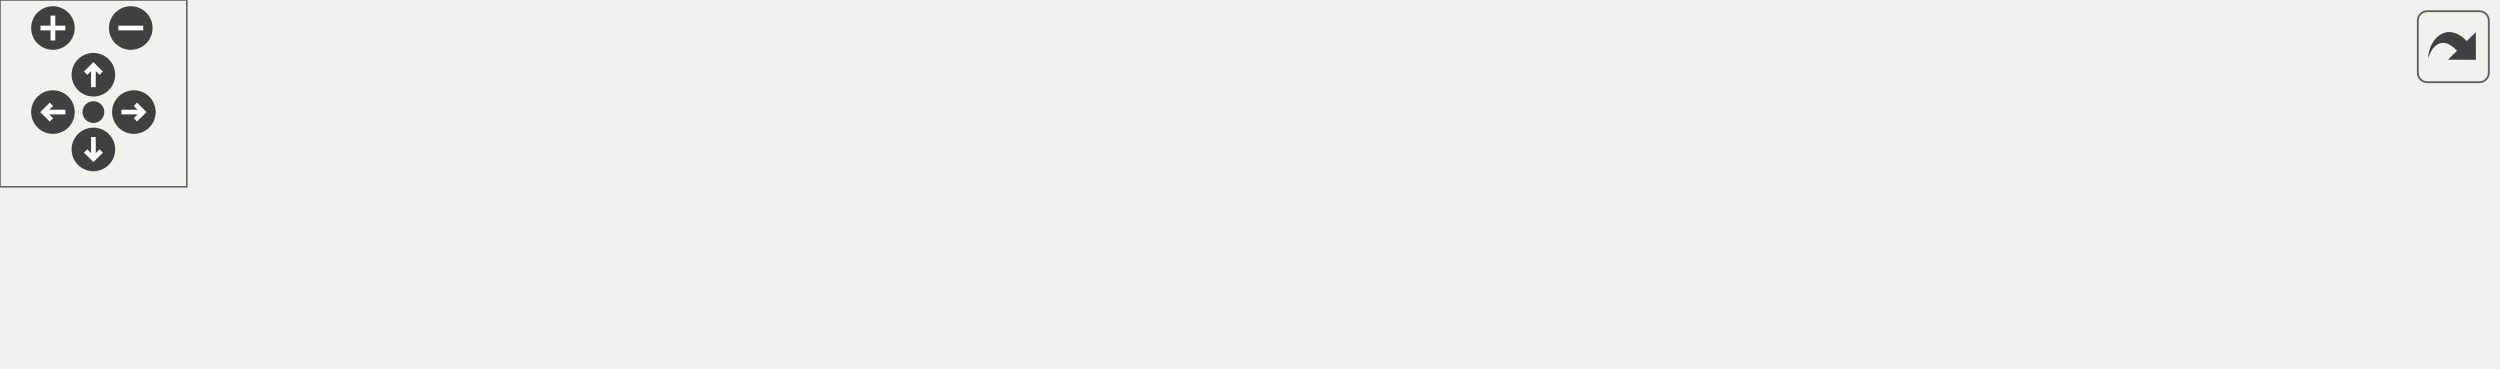
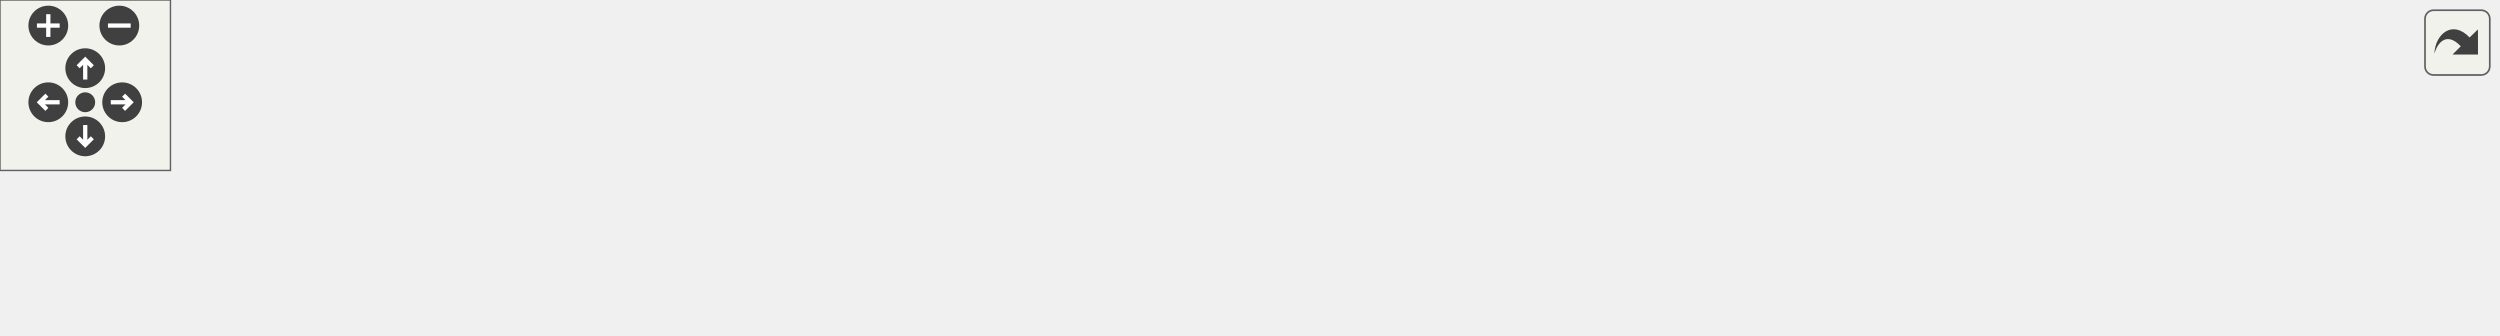
<svg xmlns="http://www.w3.org/2000/svg" xmlns:xlink="http://www.w3.org/1999/xlink" id="main" version="1.1" xml:space="preserve">
  <style type="text/css">
.edge:hover path { stroke: red; }
.edge:hover polygon { stroke: red; fill: red; }
</style>
  <defs>
    <circle id="rim" cx="0" cy="0" r="7" />
    <circle id="rim2" cx="0" cy="0" r="3.5" />
    <g id="zoomPlus">
      <use xlink:href="#rim" fill="#404040">
        <set attributeName="fill" to="#808080" begin="zoomplus.mouseover" end="zoomplus.mouseout" />
      </use>
      <path d="M-4,0h8M0,-4v8" fill="none" stroke="white" stroke-width="1.5" pointer-events="none" />
    </g>
    <g id="zoomMin">
      <use xlink:href="#rim" fill="#404040">
        <set attributeName="fill" to="#808080" begin="zoomminus.mouseover" end="zoomminus.mouseout" />
      </use>
      <path d="M-4,0h8" fill="none" stroke="white" stroke-width="1.5" pointer-events="none" />
    </g>
    <g id="dirArrow">
      <path fill="none" stroke="white" stroke-width="1.5" d="M0,-3.0v7 M-2.5,-0.5L0,-3.0L2.5,-0.5" />
    </g>
    <g id="resetDef">
      <use xlink:href="#rim2" fill="#404040">
        <set attributeName="fill" to="#808080" begin="reset.mouseover" end="reset.mouseout" />
      </use>
    </g>
  </defs>
  <svg id="graph" class="graph">
    <g id="viewport">
      <g id="node1" class="node">
        <g id="a_node1">
          <a xlink:title=" ">
-             <polygon fill="#bfbfbf" stroke="black" points="722,-19.5 722,-38.5 802,-38.5 802,-19.5 722,-19.5" />
-             <text text-anchor="middle" x="762" y="-26.5" font-family="Helvetica,sans-Serif" font-size="10.00">fail_previous</text>
+             <polygon fill="#bfbfbf" stroke="black" points="799,-19.5 799,-38.5 879,-38.5 879,-19.5 799,-19.5" />
+             <text text-anchor="middle" x="839" y="-26.5" font-family="Helvetica,sans-Serif" font-size="10.00">fail_previous</text>
          </a>
        </g>
      </g>
      <g id="node2" class="node">
        <g id="a_node2">
          <a xlink:href="redirection__multipipe_8c.html#a19e2c31eeb0eb25575df2277cbd7774e" target="_top" xlink:title=" ">
-             <polygon fill="none" stroke="black" points="578,-19.5 578,-38.5 686,-38.5 686,-19.5 578,-19.5" />
-             <text text-anchor="middle" x="632" y="-26.5" font-family="Helvetica,sans-Serif" font-size="10.00">command_redirect</text>
+             <polygon fill="none" stroke="black" points="655,-19.5 655,-38.5 763,-38.5 763,-19.5 655,-19.5" />
+             <text text-anchor="middle" x="709" y="-26.5" font-family="Helvetica,sans-Serif" font-size="10.00">command_redirect</text>
          </a>
        </g>
      </g>
      <g id="edge1" class="edge">
-         <path fill="none" stroke="midnightblue" d="M711.82,-29C703.36,-29 694.55,-29 686,-29" />
-         <polygon fill="midnightblue" stroke="midnightblue" points="711.9,-32.5 721.9,-29 711.9,-25.5 711.9,-32.5" />
+         <path fill="none" stroke="midnightblue" d="M788.82,-29C780.36,-29 771.55,-29 763,-29" />
+         <polygon fill="midnightblue" stroke="midnightblue" points="788.9,-32.5 798.9,-29 788.9,-25.5 788.9,-32.5" />
      </g>
      <g id="node3" class="node">
        <g id="a_node3">
          <a xlink:href="multipipe_8c.html#a43baea25481fdd02ce42e4d249f12353" target="_top" xlink:title=" ">
-             <polygon fill="none" stroke="black" points="436.5,-38.5 436.5,-57.5 519.5,-57.5 519.5,-38.5 436.5,-38.5" />
-             <text text-anchor="middle" x="478" y="-45.5" font-family="Helvetica,sans-Serif" font-size="10.00">execute_child</text>
+             <polygon fill="none" stroke="black" points="513.5,-38.5 513.5,-57.5 596.5,-57.5 596.5,-38.5 513.5,-38.5" />
+             <text text-anchor="middle" x="555" y="-45.5" font-family="Helvetica,sans-Serif" font-size="10.00">execute_child</text>
          </a>
        </g>
      </g>
      <g id="edge2" class="edge">
-         <path fill="none" stroke="midnightblue" d="M567.88,-36.89C551.67,-38.92 534.66,-41.04 519.91,-42.89" />
-         <polygon fill="midnightblue" stroke="midnightblue" points="568.35,-40.36 577.84,-35.65 567.48,-33.41 568.35,-40.36" />
+         <path fill="none" stroke="midnightblue" d="M644.88,-36.89C628.67,-38.92 611.66,-41.04 596.91,-42.89" />
+         <polygon fill="midnightblue" stroke="midnightblue" points="645.35,-40.36 654.84,-35.65 644.48,-33.41 645.35,-40.36" />
+       </g>
+       <g id="node8" class="node">
+         <g id="a_node8">
+           <a xlink:href="execution_8c.html#ac70faaedddc427b5051b808a8de40da4" target="_top" xlink:title="in this function we do the fork to create a child process we do the redirection if we need to">
+             <polygon fill="none" stroke="black" points="491,-0.5 491,-19.5 619,-19.5 619,-0.5 491,-0.5" />
+             <text text-anchor="middle" x="555" y="-7.5" font-family="Helvetica,sans-Serif" font-size="10.00">one_command_execve</text>
+           </a>
+         </g>
+       </g>
+       <g id="edge7" class="edge">
+         <path fill="none" stroke="midnightblue" d="M644.65,-21.08C636.19,-20.02 627.51,-18.94 619.05,-17.88" />
+         <polygon fill="midnightblue" stroke="midnightblue" points="644.48,-24.59 654.84,-22.35 645.35,-17.64 644.48,-24.59" />
+       </g>
+       <g id="node4" class="node">
+         <g id="a_node4">
+           <a xlink:href="multipipe_8c.html#af32b88ab44b94650a0bb6f805f70a805" target="_top" xlink:title="it's where the fork happen and sent to be execute">
+             <polygon fill="none" stroke="black" points="297,-38.5 297,-57.5 455,-57.5 455,-38.5 297,-38.5" />
+             <text text-anchor="middle" x="376" y="-45.5" font-family="Helvetica,sans-Serif" font-size="10.00">multipipe_intermediary_cmd</text>
+           </a>
+         </g>
+       </g>
+       <g id="edge3" class="edge">
+         <path fill="none" stroke="midnightblue" d="M503.29,-48C488.24,-48 471.4,-48 455.04,-48" />
+         <polygon fill="midnightblue" stroke="midnightblue" points="503.39,-51.5 513.39,-48 503.39,-44.5 503.39,-51.5" />
+       </g>
+       <g id="node5" class="node">
+         <g id="a_node5">
+           <a xlink:href="multipipe_8c.html#a3f78d597d08aaca5580b2c89f956a3a2" target="_top" xlink:title="management of the multipipe (= name when we have at least one pipe) First step is to manage the hered...">
+             <polygon fill="none" stroke="black" points="172,-38.5 172,-57.5 261,-57.5 261,-38.5 172,-38.5" />
+             <text text-anchor="middle" x="216.5" y="-45.5" font-family="Helvetica,sans-Serif" font-size="10.00">multipipe_cmd</text>
+           </a>
+         </g>
+       </g>
+       <g id="edge4" class="edge">
+         <path fill="none" stroke="midnightblue" d="M286.44,-48C277.73,-48 269.19,-48 261.24,-48" />
+         <polygon fill="midnightblue" stroke="midnightblue" points="286.71,-51.5 296.71,-48 286.71,-44.5 286.71,-51.5" />
+       </g>
+       <g id="node6" class="node">
+         <g id="a_node6">
+           <a xlink:href="execution_8c.html#a9dffeca3c2ff474e24c3e98ab856df76" target="_top" xlink:title="first function of the execution part when we have something to do we have to deal with two cases ; if...">
+             <polygon fill="none" stroke="black" points="77,-19.5 77,-38.5 136,-38.5 136,-19.5 77,-19.5" />
+             <text text-anchor="middle" x="106.5" y="-26.5" font-family="Helvetica,sans-Serif" font-size="10.00">executor</text>
+           </a>
+         </g>
+       </g>
+       <g id="edge5" class="edge">
+         <path fill="none" stroke="midnightblue" d="M161.88,-38.57C152.97,-37 144.05,-35.43 136.08,-34.03" />
+         <polygon fill="midnightblue" stroke="midnightblue" points="161.43,-42.04 171.88,-40.33 162.64,-35.15 161.43,-42.04" />
      </g>
      <g id="node7" class="node">
        <g id="a_node7">
-           <a xlink:href="execution_8c.html#ac70faaedddc427b5051b808a8de40da4" target="_top" xlink:title="in this function we do the fork to create a child process we do the redirection if we need to">
-             <polygon fill="none" stroke="black" points="414,-0.5 414,-19.5 542,-19.5 542,-0.5 414,-0.5" />
-             <text text-anchor="middle" x="478" y="-7.5" font-family="Helvetica,sans-Serif" font-size="10.00">one_command_execve</text>
+           <a xlink:href="main_8c.html#a647f21a28344e1d9c643f4115516d7c9" target="_top" xlink:title=" ">
+             <polygon fill="none" stroke="black" points="0,-19.5 0,-38.5 41,-38.5 41,-19.5 0,-19.5" />
+             <text text-anchor="middle" x="20.5" y="-26.5" font-family="Helvetica,sans-Serif" font-size="10.00">main</text>
          </a>
        </g>
      </g>
      <g id="edge6" class="edge">
-         <path fill="none" stroke="midnightblue" d="M567.65,-21.08C559.19,-20.02 550.51,-18.94 542.05,-17.88" />
-         <polygon fill="midnightblue" stroke="midnightblue" points="567.48,-24.59 577.84,-22.35 568.35,-17.64 567.48,-24.59" />
+         <path fill="none" stroke="midnightblue" d="M66.48,-29C57.72,-29 48.78,-29 41.21,-29" />
+         <polygon fill="midnightblue" stroke="midnightblue" points="66.59,-32.5 76.59,-29 66.59,-25.5 66.59,-32.5" />
      </g>
-       <g id="node4" class="node">
-         <g id="a_node4">
-           <a xlink:href="multipipe_8c.html#af32b88ab44b94650a0bb6f805f70a805" target="_top" xlink:title="it's where the fork happen and sent to be execute">
-             <polygon fill="none" stroke="black" points="220,-38.5 220,-57.5 378,-57.5 378,-38.5 220,-38.5" />
-             <text text-anchor="middle" x="299" y="-45.5" font-family="Helvetica,sans-Serif" font-size="10.00">multipipe_intermediary_cmd</text>
+       <g id="node9" class="node">
+         <g id="a_node9">
+           <a xlink:href="execution_8c.html#a4ef7db02a474eb1b198b2a25e1303118" target="_top" xlink:title="here we check if it's a builtin where we have to fork or not we still need to do the redirection veri...">
+             <polygon fill="none" stroke="black" points="172,-0.5 172,-19.5 261,-19.5 261,-0.5 172,-0.5" />
+             <text text-anchor="middle" x="216.5" y="-7.5" font-family="Helvetica,sans-Serif" font-size="10.00">one_command</text>
          </a>
        </g>
      </g>
-       <g id="edge3" class="edge">
-         <path fill="none" stroke="midnightblue" d="M426.29,-48C411.24,-48 394.4,-48 378.04,-48" />
-         <polygon fill="midnightblue" stroke="midnightblue" points="426.39,-51.5 436.39,-48 426.39,-44.5 426.39,-51.5" />
+       <g id="edge8" class="edge">
+         <path fill="none" stroke="midnightblue" d="M480.64,-10C413.64,-10 316.84,-10 261.23,-10" />
+         <polygon fill="midnightblue" stroke="midnightblue" points="480.71,-13.5 490.71,-10 480.71,-6.5 480.71,-13.5" />
      </g>
-       <g id="node5" class="node">
-         <g id="a_node5">
-           <a xlink:href="multipipe_8c.html#a3f78d597d08aaca5580b2c89f956a3a2" target="_top" xlink:title="management of the multipipe (= name when we have at least one pipe) First step is to manage the hered...">
-             <polygon fill="none" stroke="black" points="95,-38.5 95,-57.5 184,-57.5 184,-38.5 95,-38.5" />
-             <text text-anchor="middle" x="139.5" y="-45.5" font-family="Helvetica,sans-Serif" font-size="10.00">multipipe_cmd</text>
-           </a>
-         </g>
-       </g>
-       <g id="edge4" class="edge">
-         <path fill="none" stroke="midnightblue" d="M209.44,-48C200.73,-48 192.19,-48 184.24,-48" />
-         <polygon fill="midnightblue" stroke="midnightblue" points="209.71,-51.5 219.71,-48 209.71,-44.5 209.71,-51.5" />
-       </g>
-       <g id="node6" class="node">
-         <g id="a_node6">
-           <a xlink:href="execution_8c.html#a9dffeca3c2ff474e24c3e98ab856df76" target="_top" xlink:title="first function of the execution part when we have something to do we have to deal with two cases ; if...">
-             <polygon fill="none" stroke="black" points="0,-19.5 0,-38.5 59,-38.5 59,-19.5 0,-19.5" />
-             <text text-anchor="middle" x="29.5" y="-26.5" font-family="Helvetica,sans-Serif" font-size="10.00">executor</text>
-           </a>
-         </g>
-       </g>
-       <g id="edge5" class="edge">
-         <path fill="none" stroke="midnightblue" d="M84.88,-38.57C75.97,-37 67.05,-35.43 59.08,-34.03" />
-         <polygon fill="midnightblue" stroke="midnightblue" points="84.43,-42.04 94.88,-40.33 85.64,-35.15 84.43,-42.04" />
-       </g>
-       <g id="node8" class="node">
-         <g id="a_node8">
-           <a xlink:href="execution_8c.html#a4ef7db02a474eb1b198b2a25e1303118" target="_top" xlink:title="here we check if it's a builtin where we have to fork or not we still need to do the redirection veri...">
-             <polygon fill="none" stroke="black" points="95,-0.5 95,-19.5 184,-19.5 184,-0.5 95,-0.5" />
-             <text text-anchor="middle" x="139.5" y="-7.5" font-family="Helvetica,sans-Serif" font-size="10.00">one_command</text>
-           </a>
-         </g>
-       </g>
-       <g id="edge7" class="edge">
-         <path fill="none" stroke="midnightblue" d="M403.64,-10C336.64,-10 239.84,-10 184.23,-10" />
-         <polygon fill="midnightblue" stroke="midnightblue" points="403.71,-13.5 413.71,-10 403.71,-6.5 403.71,-13.5" />
-       </g>
-       <g id="edge8" class="edge">
-         <path fill="none" stroke="midnightblue" d="M84.88,-19.43C75.97,-21 67.05,-22.57 59.08,-23.97" />
-         <polygon fill="midnightblue" stroke="midnightblue" points="85.64,-22.85 94.88,-17.67 84.43,-15.96 85.64,-22.85" />
+       <g id="edge9" class="edge">
+         <path fill="none" stroke="midnightblue" d="M161.88,-19.43C152.97,-21 144.05,-22.57 136.08,-23.97" />
+         <polygon fill="midnightblue" stroke="midnightblue" points="162.64,-22.85 171.88,-17.67 161.43,-15.96 162.64,-22.85" />
      </g>
    </g>
  </svg>
  <g id="navigator" transform="translate(0 0)" fill="#404254">
    <rect fill="#f2f5e9" fill-opacity="0.5" stroke="#606060" stroke-width=".5" x="0" y="0" width="60" height="60" />
    <use id="zoomplus" xlink:href="#zoomPlus" x="17" y="9" />
    <use id="zoomminus" xlink:href="#zoomMin" x="42" y="9" />
    <use id="reset" xlink:href="#resetDef" x="30" y="36" />
    <g id="arrowUp" xlink:href="#dirArrow" transform="translate(30 24)">
      <use xlink:href="#rim" fill="#404040">
        <set attributeName="fill" to="#808080" begin="arrowUp.mouseover" end="arrowUp.mouseout" />
      </use>
      <path fill="none" stroke="white" stroke-width="1.5" d="M0,-3.0v7 M-2.5,-0.5L0,-3.0L2.5,-0.5" />
    </g>
    <g id="arrowRight" xlink:href="#dirArrow" transform="rotate(90) translate(36 -43)">
      <use xlink:href="#rim" fill="#404040">
        <set attributeName="fill" to="#808080" begin="arrowRight.mouseover" end="arrowRight.mouseout" />
      </use>
      <path fill="none" stroke="white" stroke-width="1.5" d="M0,-3.0v7 M-2.5,-0.5L0,-3.0L2.5,-0.5" />
    </g>
    <g id="arrowDown" xlink:href="#dirArrow" transform="rotate(180) translate(-30 -48)">
      <use xlink:href="#rim" fill="#404040">
        <set attributeName="fill" to="#808080" begin="arrowDown.mouseover" end="arrowDown.mouseout" />
      </use>
      <path fill="none" stroke="white" stroke-width="1.5" d="M0,-3.0v7 M-2.5,-0.5L0,-3.0L2.5,-0.5" />
    </g>
    <g id="arrowLeft" xlink:href="#dirArrow" transform="rotate(270) translate(-36 17)">
      <use xlink:href="#rim" fill="#404040">
        <set attributeName="fill" to="#808080" begin="arrowLeft.mouseover" end="arrowLeft.mouseout" />
      </use>
      <path fill="none" stroke="white" stroke-width="1.5" d="M0,-3.0v7 M-2.5,-0.5L0,-3.0L2.5,-0.5" />
    </g>
  </g>
  <svg viewBox="0 0 15 15" width="100%" height="30px" preserveAspectRatio="xMaxYMin meet">
    <g id="arrow_out" transform="scale(0.3 0.3)">
      <a xlink:href="redirection__multipipe_8c_a5b749bc2b4088984c0efe1c479ae6ec8_icgraph_org.svg" target="_base">
        <rect id="button" ry="5" rx="5" y="6" x="6" height="38" width="38" fill="#f2f5e9" fill-opacity="0.5" stroke="#606060" stroke-width="1.0" />
        <path id="arrow" d="M 11.5,31.437 C 11.94,20.098 22.043,11.323 32.159,21.979 L 37.069,17.246 C 37.069,17.246 37.088,32 37.088,32 L 22.16,31.978 C 22.16,31.978 26.998,27.14 26.998,27.14 C 18.529,18.264 13.292,25.23 11.5,31.437 z" style="fill:#404040;" />
      </a>
    </g>
  </svg>
</svg>
